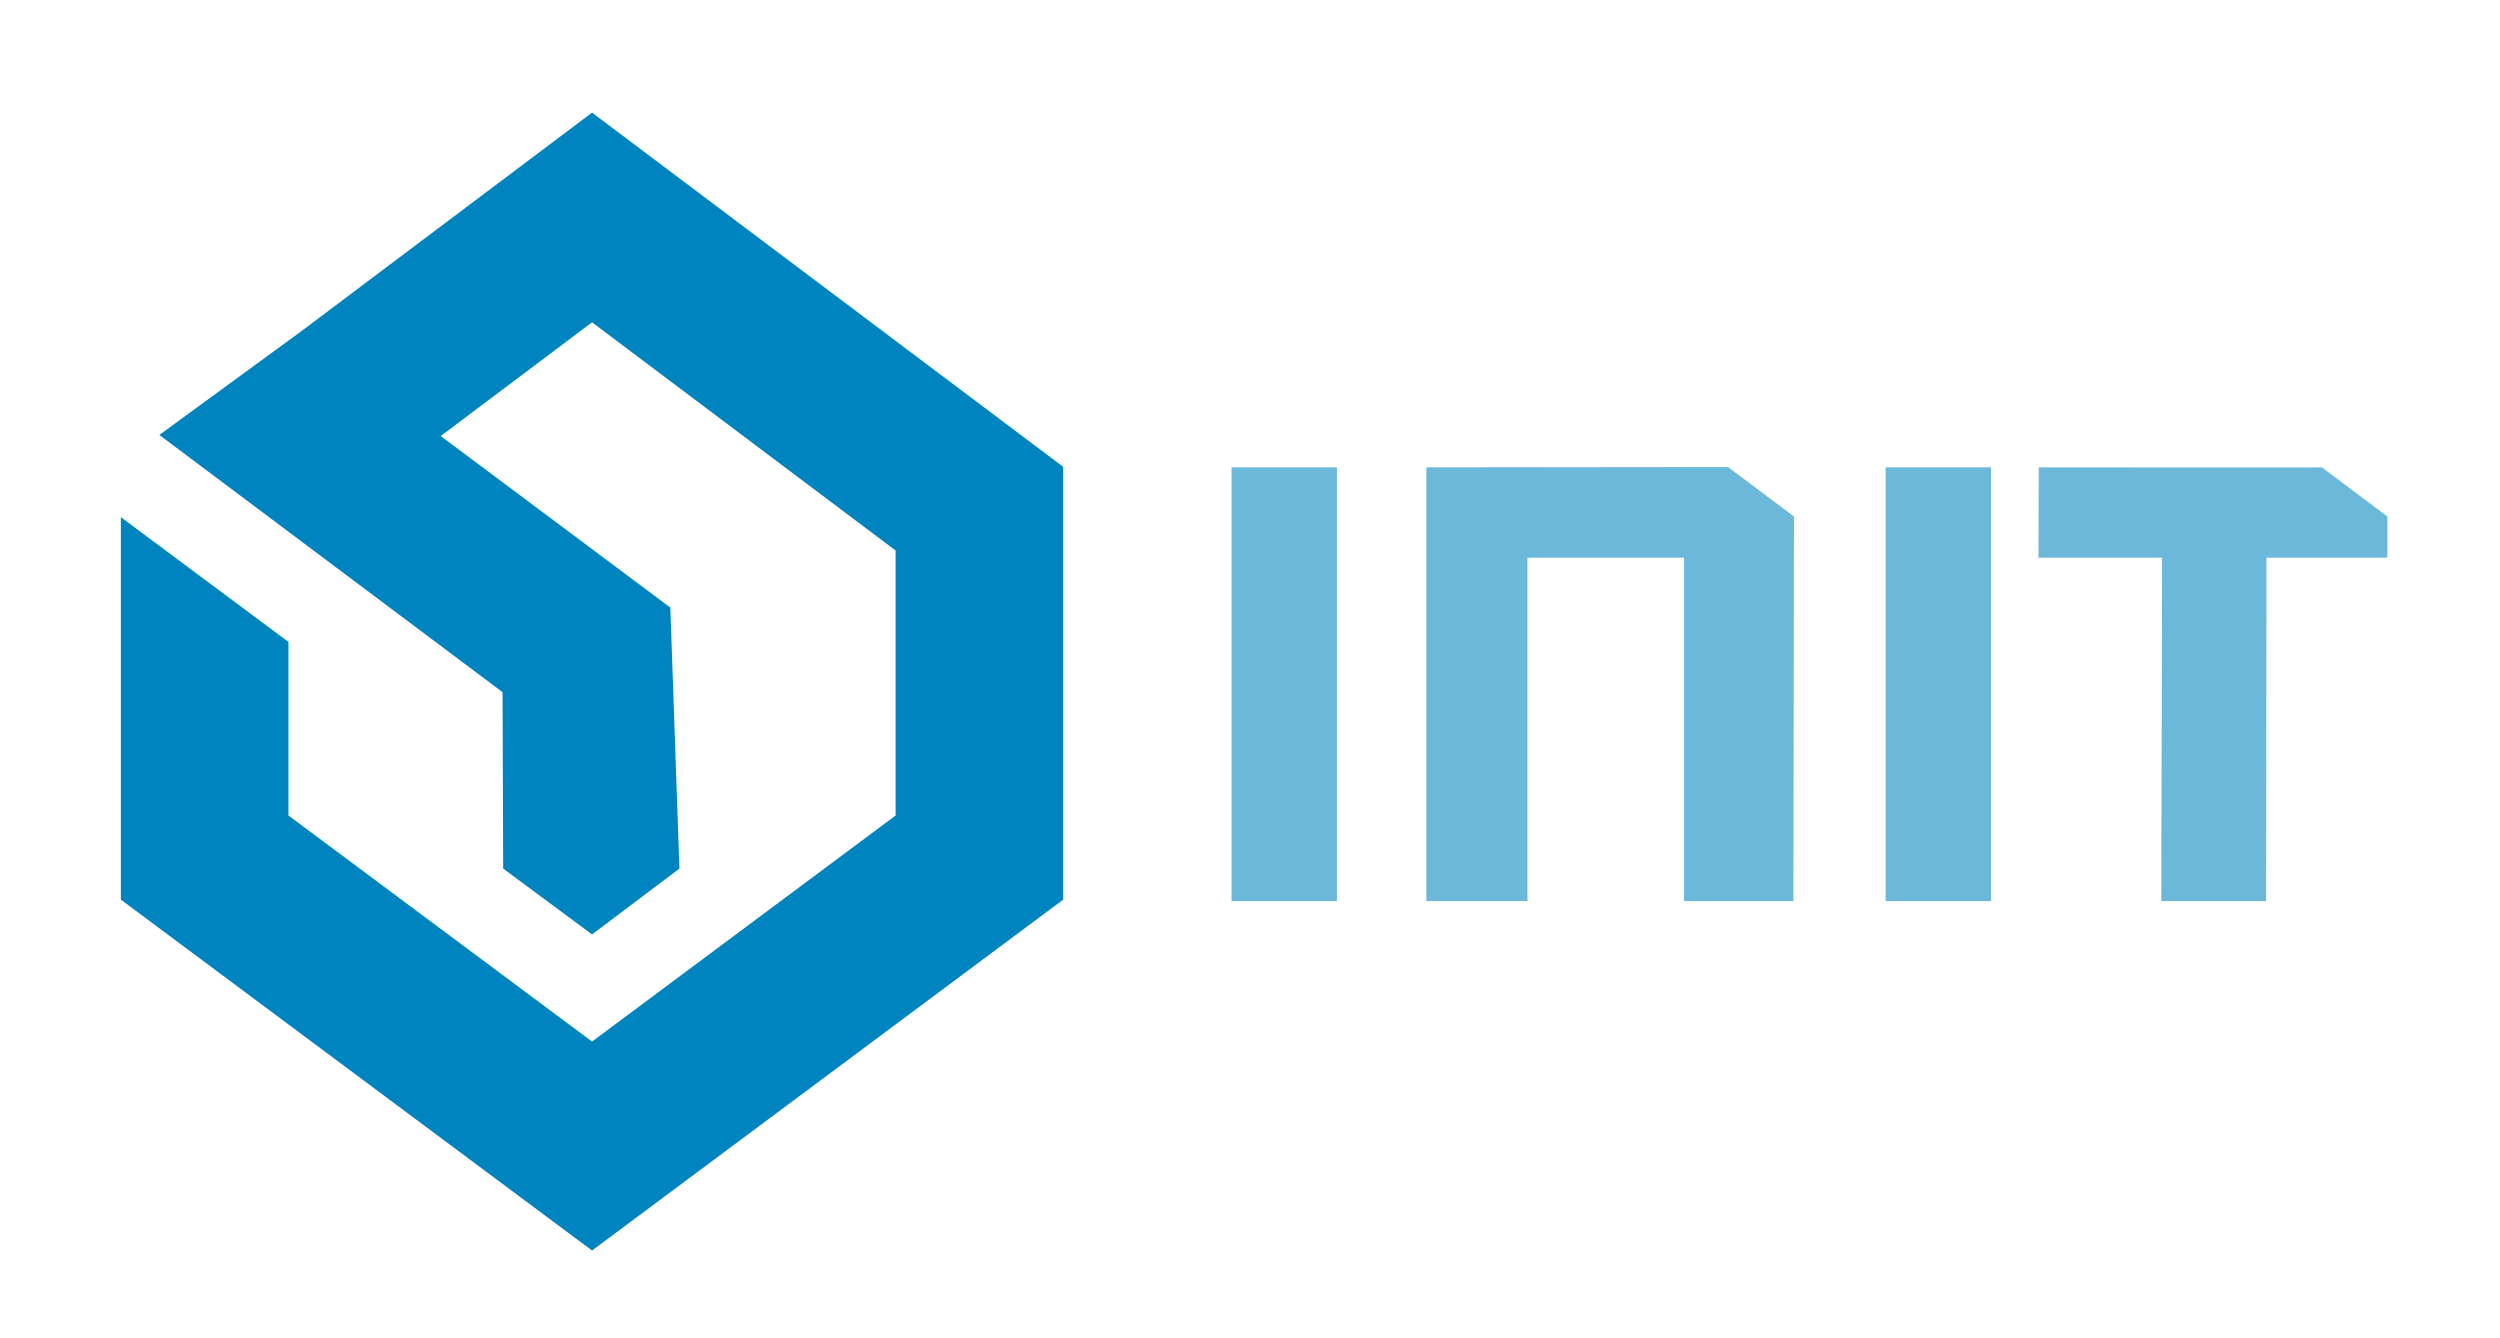
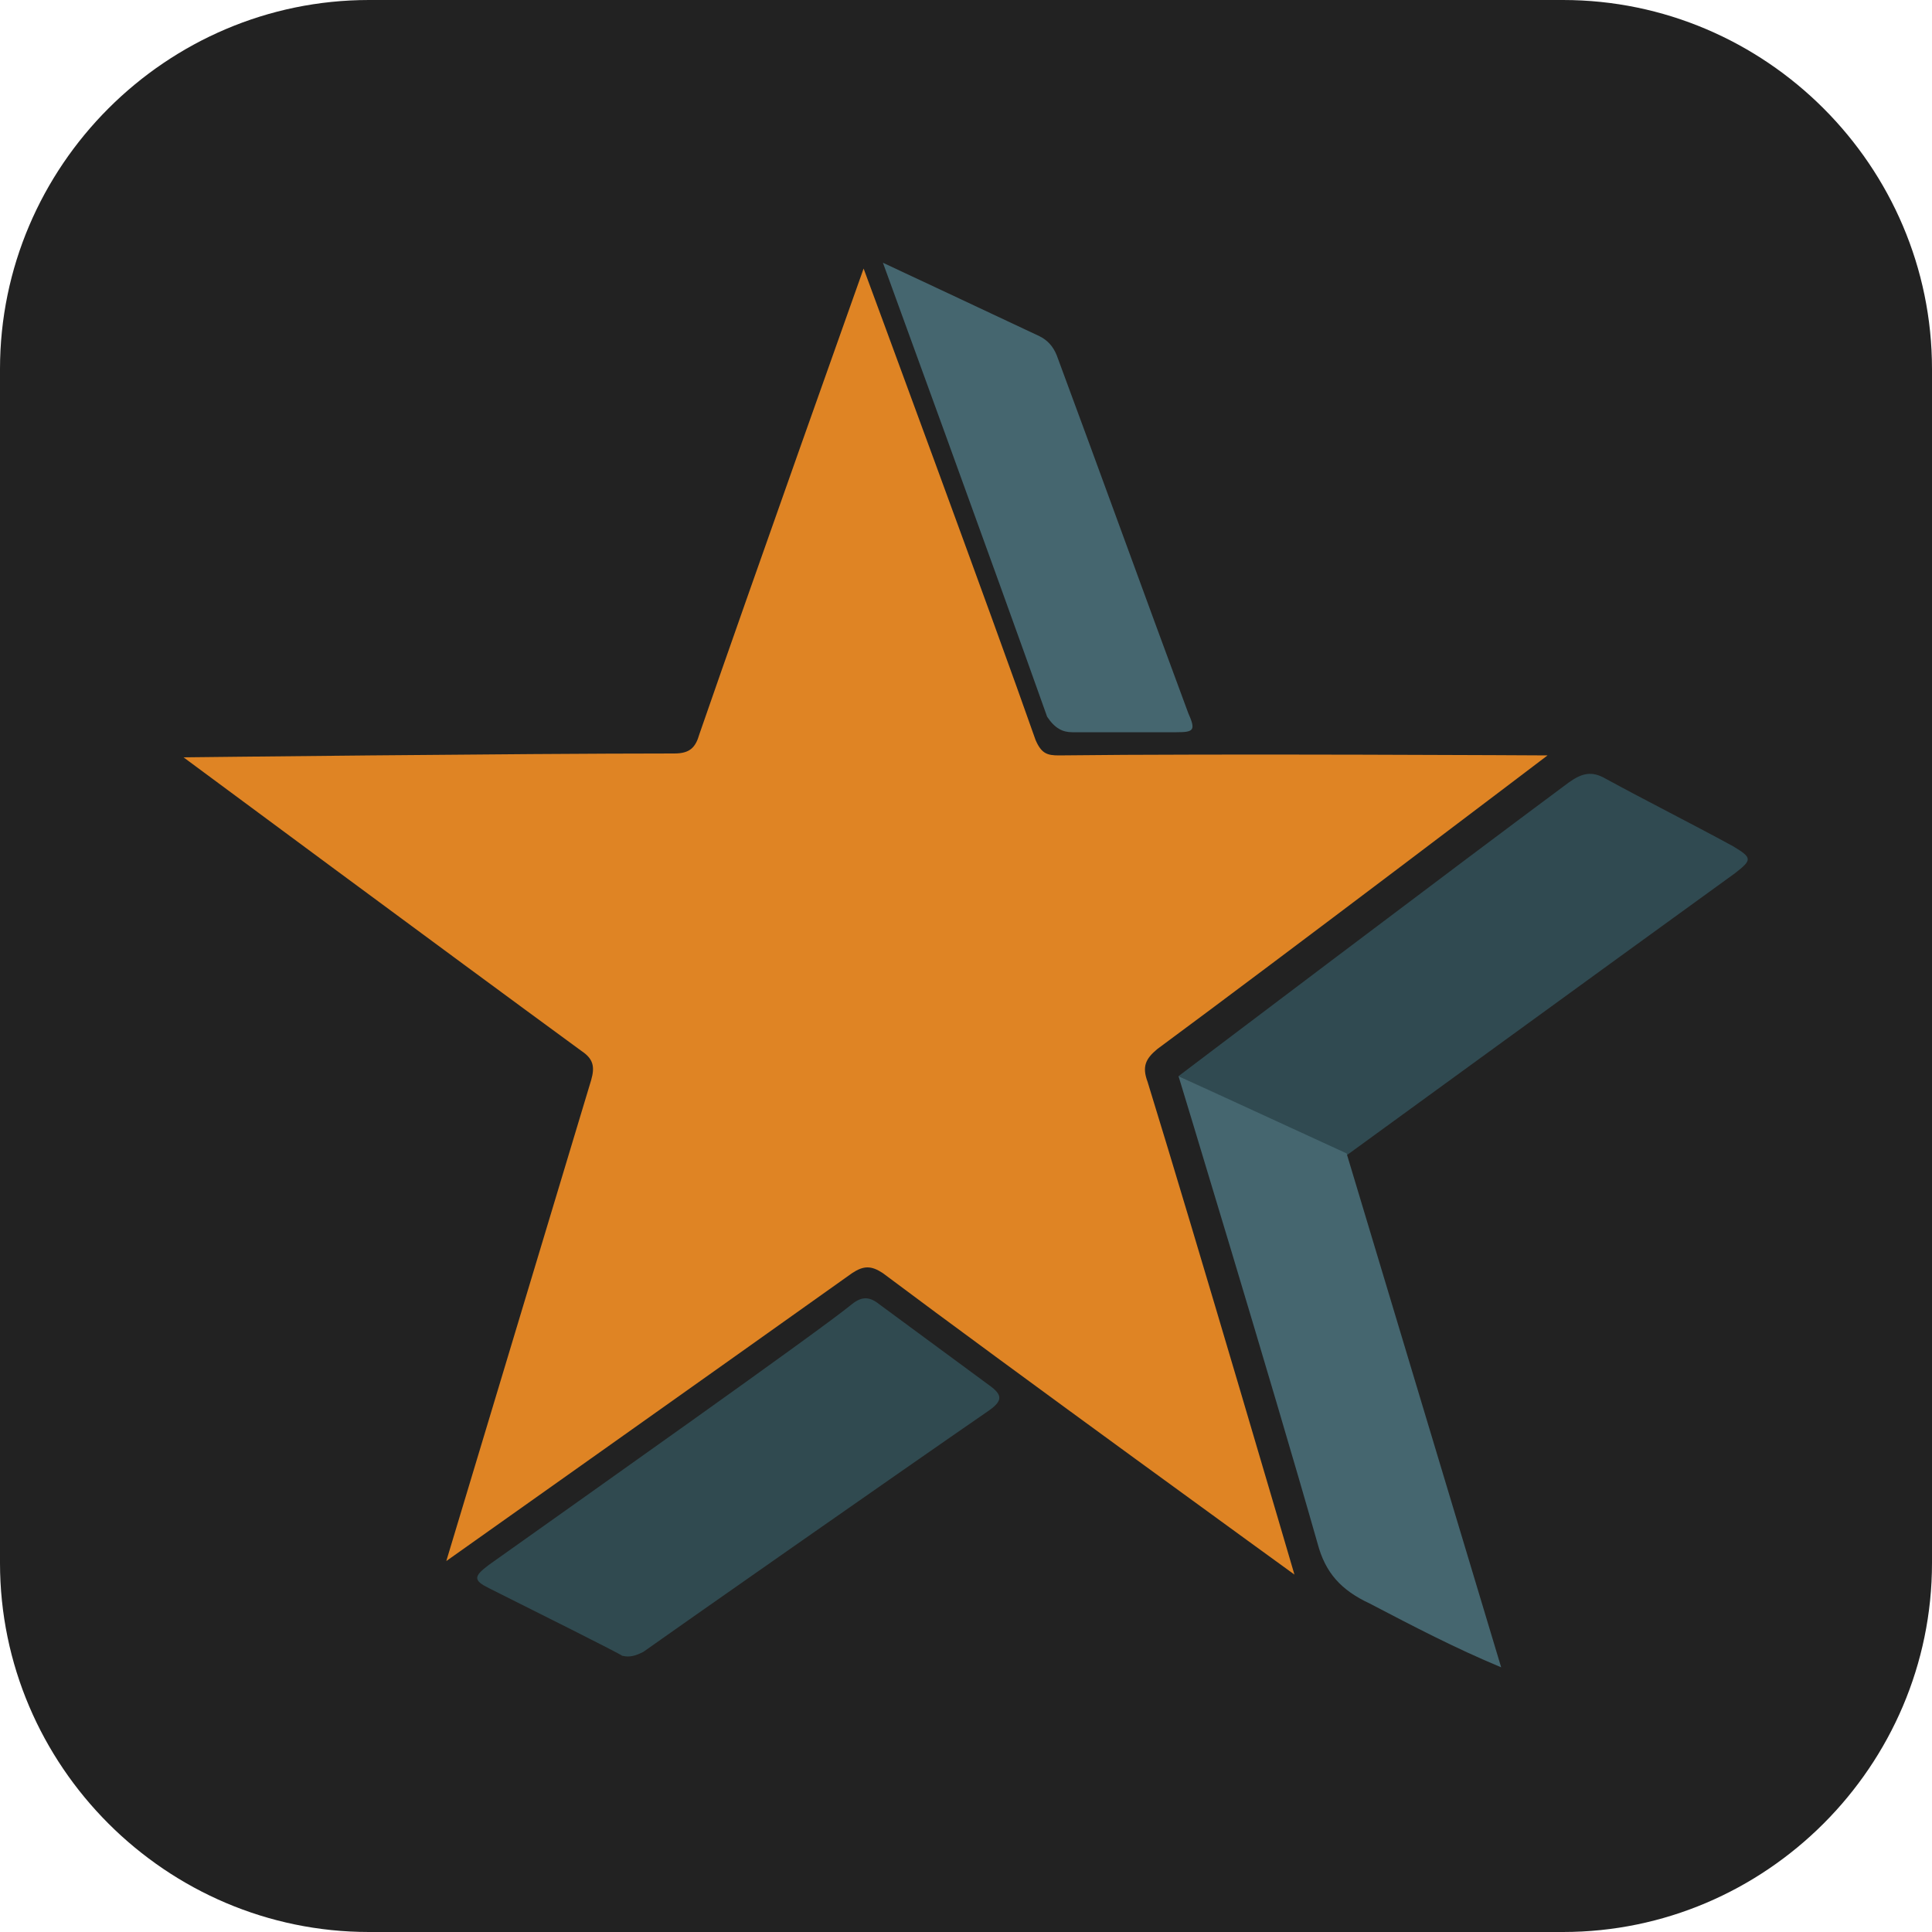
- <svg xmlns="http://www.w3.org/2000/svg" width="910" height="487">
-   <g fill="none">
-     <g transform="translate(-12 -259)" fill="#0084C0">
-       <g>
-         <path d="M227.5 300l-106 79.69-51.5 37.63 124.94 93.64.21 64.2 32.35 23.97 31.81-23.97-3.31-95-83.58-62.44 55.08-41.4 110.5 83.07v96.45l-110.5 82.29-110.5-82.29v-63.18l-61-45.41v139.22l171.5 127.72 171.5-127.72v-157.54l-171.5-128.93zm0 0" />
-         <path d="M460.28 587v-157.88h38.36v157.88h-38.36zm164.72-125h-57v125h-36.81v-157.88l109.81-.12 24 18-.2 140h-39.8v-125zm73.36 125v-157.88h38.36v157.88h-38.36zm138.49 0h-38.14l.29-125h-45l.11-32.88s103.28.11 103.08 0c-.19-.12 23.81 17.88 23.81 17.88v15h-44l-.15 125zm0 0" opacity=".58" />
-       </g>
+ <svg xmlns="http://www.w3.org/2000/svg" version="1.1" id="Layer_1" x="0px" y="0px" viewBox="0 0 100 100" style="enable-background:new 0 0 100 100;" xml:space="preserve">
+   <style type="text/css">
+ 	.st0{fill:#45666F;}
+ 	.st1{fill:#222222;}
+ 	.st2{fill:#DF8424;}
+ 	.st3{fill:#304A51;}
+ 	.st4{fill:#304A50;}
+ </style>
+   <path class="st0" d="M77.8,86.4C77.8,86.4,77.8,86.4,77.8,86.4L77.8,86.4L77.8,86.4z" />
+   <polygon class="st0" points="69.7,59.8 69.7,59.8 61,55.7 " />
+   <g>
+     <path class="st1" d="M80.9,100H19.1C8.6,100,0,91.4,0,80.9V19.1C0,8.6,8.6,0,19.1,0h61.8C91.4,0,100,8.6,100,19.1v61.8   C100,91.4,91.4,100,80.9,100z" />
+     <g>
+       <path class="st2" d="M59.9,54.3c6.5-4.8,20.2-15.2,20.2-15.2s-17.2-0.1-25.3,0c-0.6,0-0.9-0.1-1.2-0.8c-2.1-6-8.9-24.4-8.9-24.4    s-5.8,16.3-8.5,24.1c-0.2,0.7-0.5,1-1.3,1c-8.1,0-25.4,0.2-25.4,0.2s13.9,10.3,20.6,15.2c0.6,0.4,0.7,0.8,0.5,1.5    c-1.9,6.3-7.5,24.9-7.5,24.9s14.4-10.2,21-14.9c0.6-0.4,1-0.4,1.6,0C52.1,70.7,67,81.5,67,81.5S61.9,64.1,59.4,56    C59.1,55.2,59.3,54.8,59.9,54.3z" />
+       <path class="st3" d="M89.7,43.8c-2.2-1.2-4.4-2.3-6.6-3.5c-0.7-0.4-1.2-0.3-1.9,0.2C75.4,44.8,61,55.7,61,55.7l8.7,4.1    c0,0,13.6-9.9,20.1-14.6C90.7,44.5,90.7,44.4,89.7,43.8z" />
+       <path class="st4" d="M51.2,71.7c-1.9-1.4-3.8-2.8-5.7-4.2c-0.5-0.4-0.9-0.4-1.4,0C42.4,68.9,29.8,77.8,25.3,81    c-0.8,0.6-0.8,0.8,0,1.2c2.2,1.1,6.8,3.4,6.9,3.5c0.4,0.1,0.7,0,1.1-0.2c1.4-1,13.4-9.4,17.9-12.5C51.9,72.5,51.9,72.2,51.2,71.7z    " />
+       <path class="st0" d="M61,55.7c0,0,4.9,16.1,7.2,24.2c0.4,1.5,1.2,2.4,2.7,3.1c2.3,1.2,4.4,2.3,6.8,3.3l-8-26.6l0,0l0,0L61,55.7z" />
+       <path class="st0" d="M55.5,37.9c1.8,0,3.6,0,5.4,0c0.9,0,1-0.1,0.6-1c-2.3-6.2-4.5-12.3-6.8-18.5c-0.2-0.5-0.5-0.8-0.9-1    c-1.9-0.9-8.1-3.8-8.1-3.8s5.8,15.9,8.5,23.5C54.6,37.7,55,37.9,55.5,37.9z" />
    </g>
  </g>
+   <polygon class="st0" points="73.8,90.7 73.8,90.7 73.8,90.7 " />
</svg>
